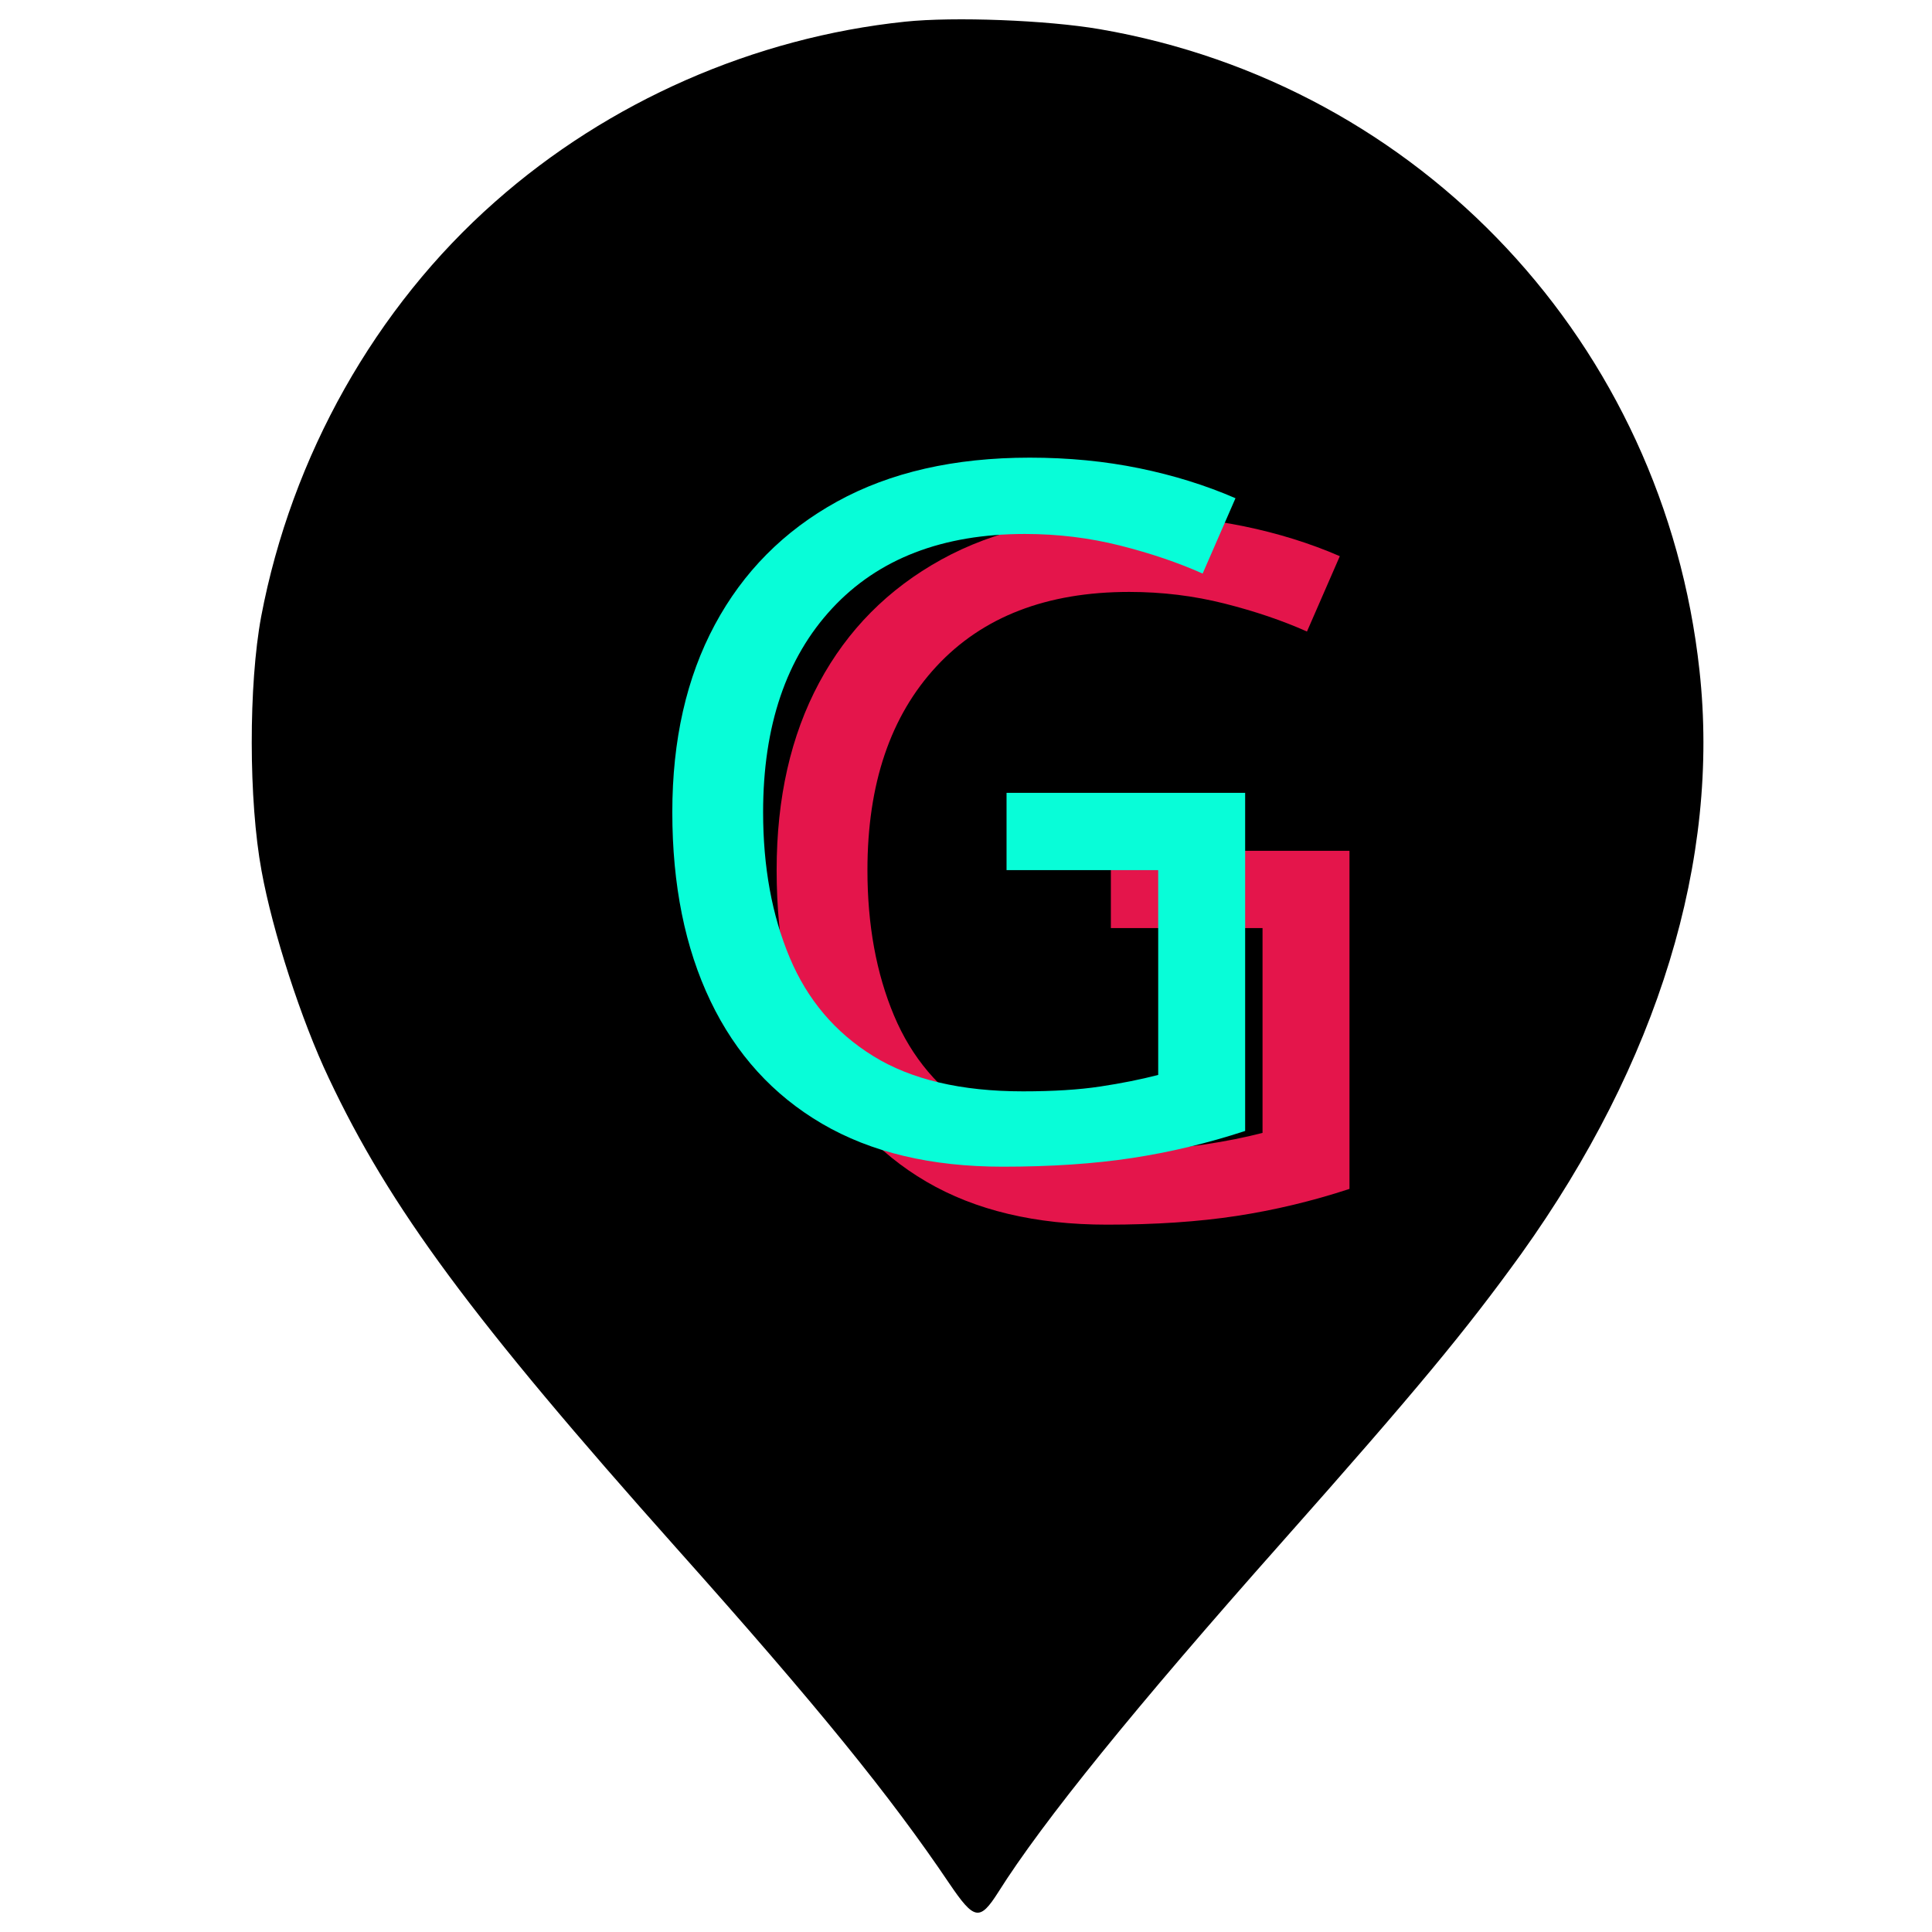
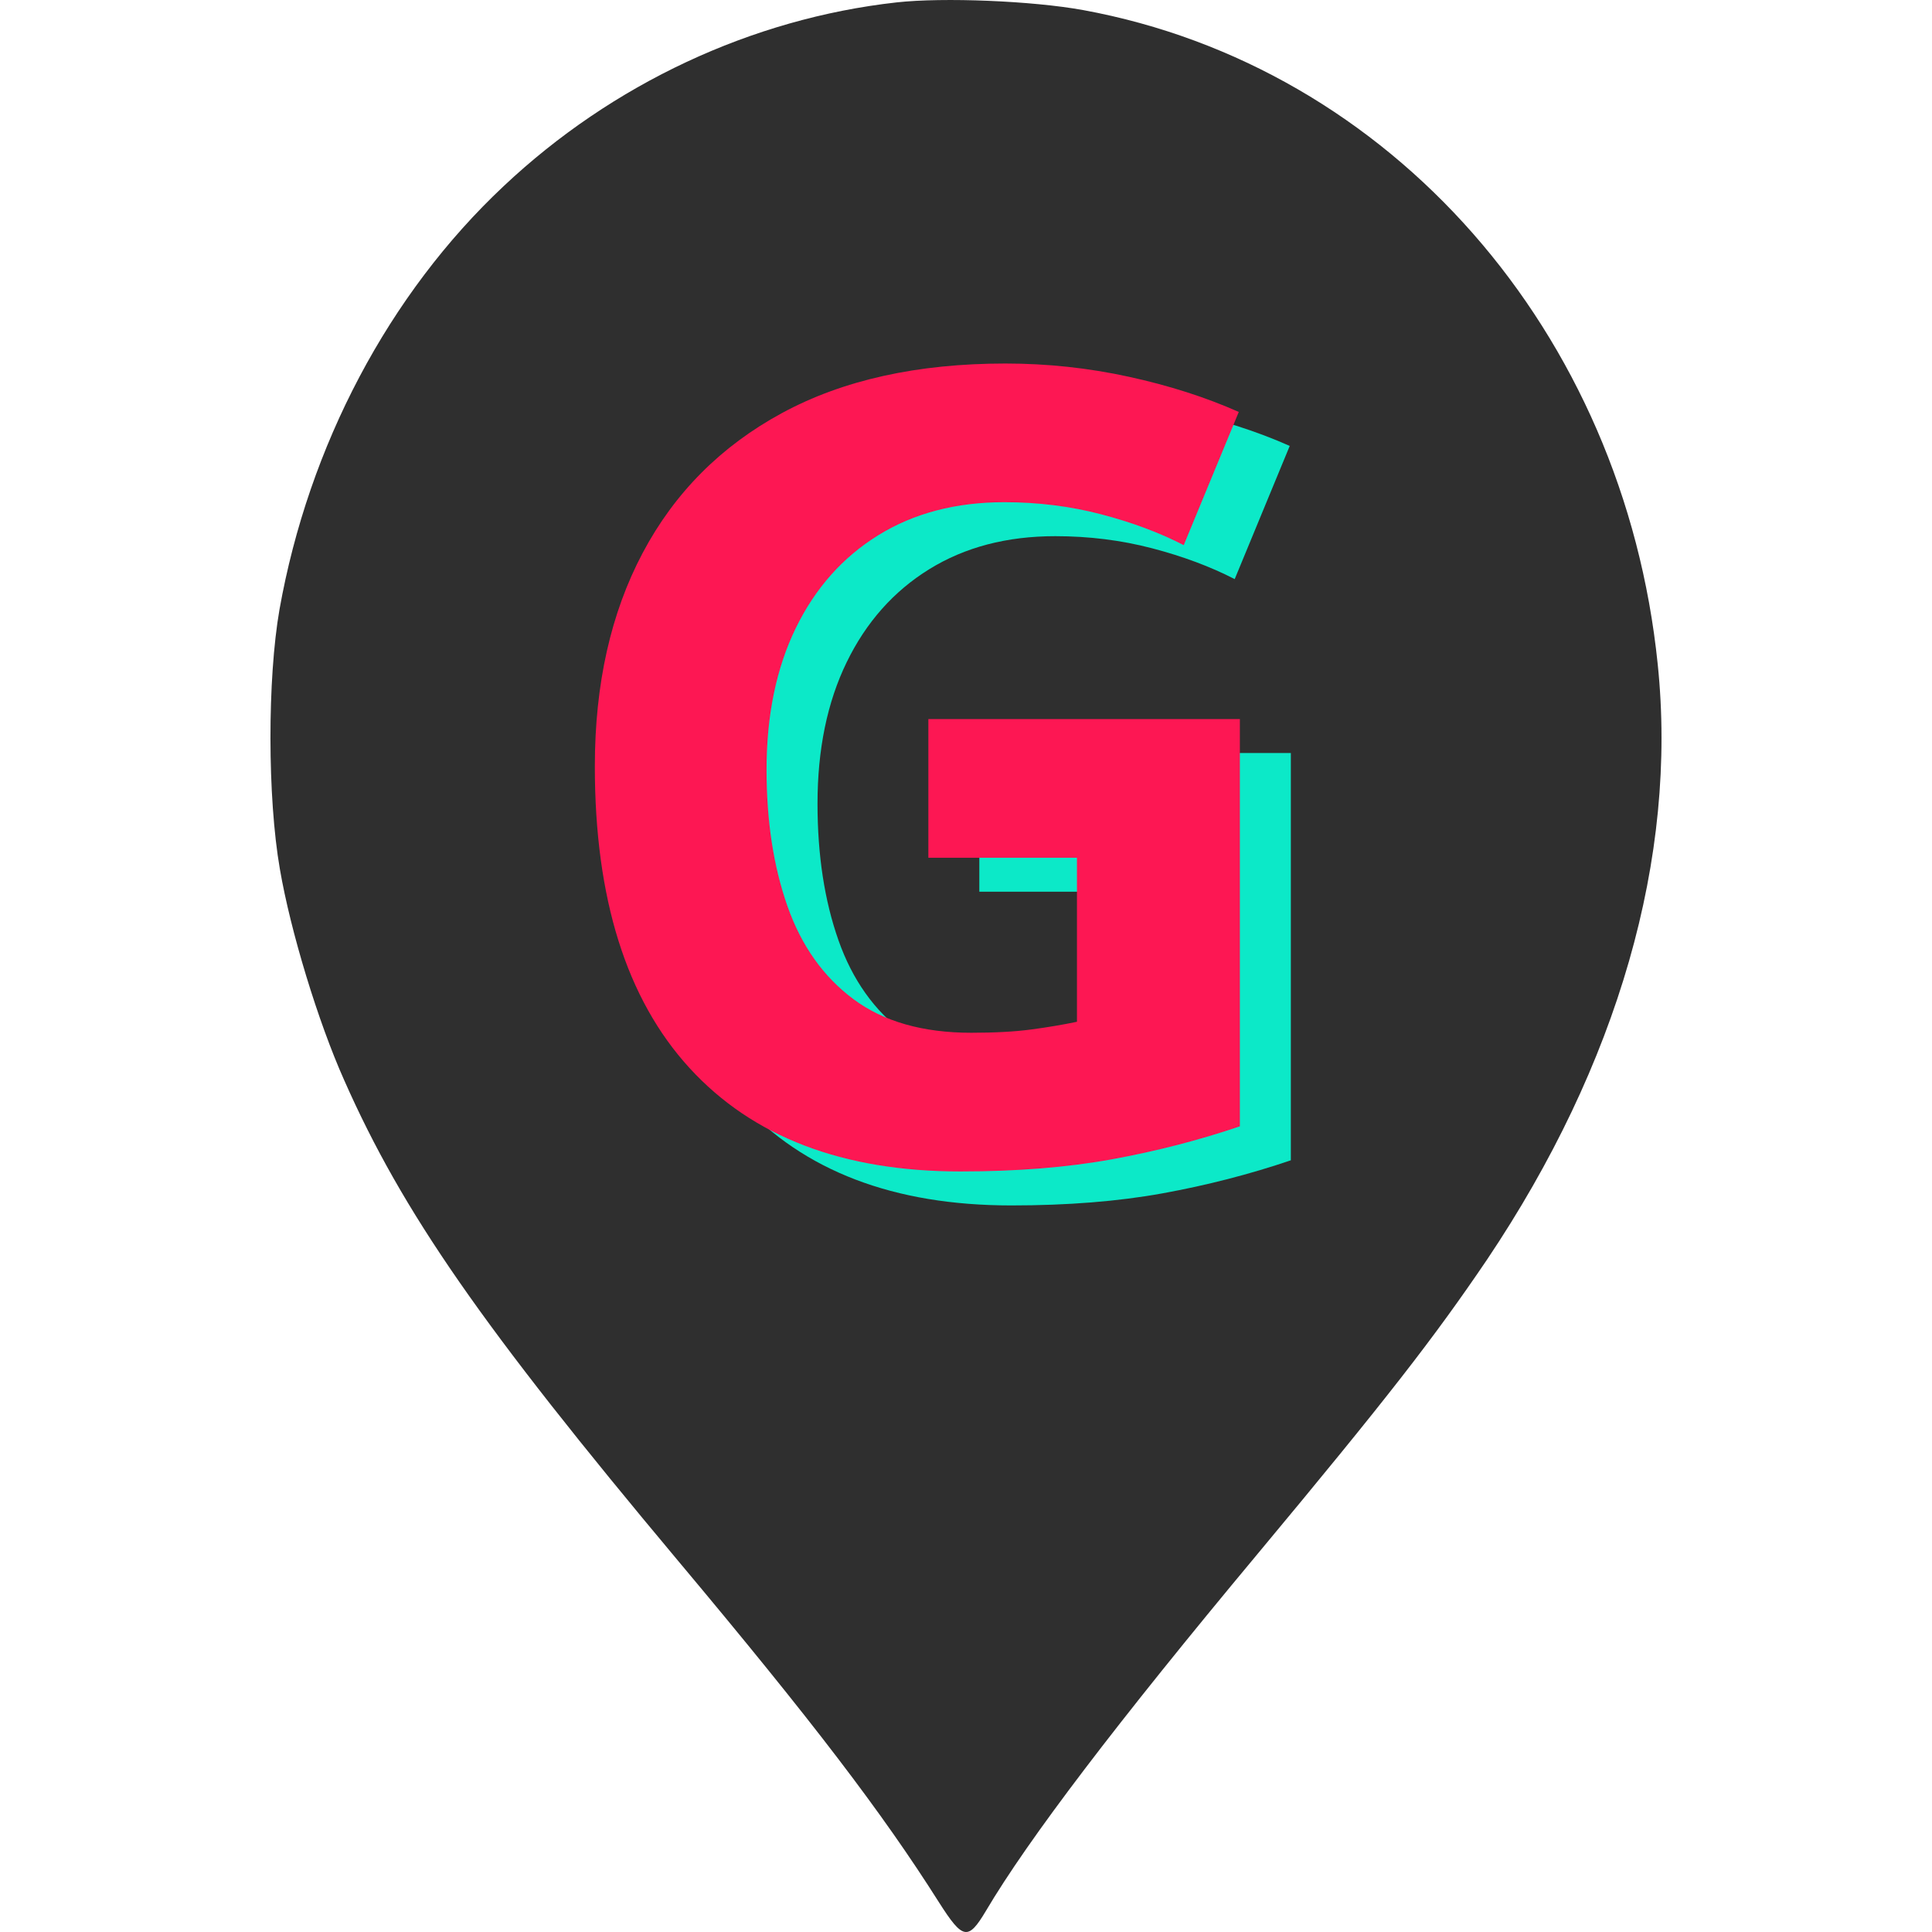
- <svg xmlns="http://www.w3.org/2000/svg" width="80" height="80" version="1.1" id="Layer_1" x="0px" y="0px" viewBox="0 0 1000 1000" style="enable-background:new 0 0 1000 1000;" xml:space="preserve">
-   <style type="text/css">
- 	.st0{fill:#000000;}
- 	.st1{opacity:0.9;}
- 	.st2{fill:none;}
- 	.st3{fill:#FD1753;}
- 	.st4{font-family:'Hind-Bold';}
- 	.st5{font-size:500px;}
- 	.st6{fill:#08FDD8;}
- </style>
-   <g>
-     <g transform="translate(0,511) scale(0.1,-0.1)">
-       <path class="st0" d="M4684.6,4997.8c-781.1-81.8-1535.5-413-2122.4-932.4c-619.5-545.9-1053-1316.8-1210.4-2146.9    c-65.4-351.7-65.4-952.8,2.1-1316.8c57.3-314.9,206.5-774.9,347.6-1071.4c314.9-668.6,742.2-1247.2,1801.3-2435.2    c730-817.9,1106.2-1282,1410.8-1733.9c128.8-190.1,157.4-196.3,253.5-45c229,363.9,707.5,954.9,1466,1809.5    c703.4,793.3,954.9,1098,1241.1,1494.7C8581.7-390,8904.7,661,8796.4,1640.4c-184,1686.8-1441.5,3032.2-3103.8,3318.5    C5418.7,5005.9,4938.2,5024.3,4684.6,4997.8z" />
-     </g>
-   </g>
-   <g>
-     <g class="st1">
-       <rect x="120.4" y="94.3" class="st2" width="855.1" height="715.6" />
-       <text transform="matrix(1 0 0 1 371.4865 628.8789)" class="st3 st4 st5">G</text>
-     </g>
-     <g>
-       <rect x="66.4" y="64.3" class="st2" width="855.1" height="715.6" />
-       <text transform="matrix(1 0 0 1 317.4865 598.8789)" class="st6 st4 st5">G</text>
+ <svg xmlns="http://www.w3.org/2000/svg" width="100px" height="100px" viewBox="0 0 1637.84 2274.7">
+   <defs>
+     <style>.cls-1{fill:#2f2f2f;}.cls-2{opacity:0.9;}.cls-3,.cls-4{font-size:1296px;font-family:Hind-Bold, Hind;font-weight:700;}.cls-3{fill:#08fdd8;}.cls-4{fill:#fd1753;}</style>
+   </defs>
+   <g id="Layer_2" data-name="Layer 2">
+     <g id="Layer_1-2" data-name="Layer 1">
+       <path class="cls-1" d="M737.1,2.83c-170.26,19-334.7,95.86-462.63,216.42C139.44,346,44.94,524.89,10.64,717.57c-14.26,81.63-14.26,221.16.45,305.65,12.49,73.09,45,179.86,75.77,248.68,68.64,155.19,161.78,289.49,392.64,565.24C638.62,2027,720.63,2134.71,787,2239.6c28.08,44.12,34.31,45.56,55.26,10.44,49.91-84.46,154.22-221.64,319.55-420,153.32-184.14,208.14-254.86,270.53-346.94,154.22-229.7,224.62-473.65,201-701C1593.27,390.59,1319.16,78.31,956.82,11.86,897.12,1,792.38-3.32,737.1,2.83Z" />
+       <g class="cls-2">
+         <text class="cls-3" transform="translate(366.75 1406.3)">G</text>
+       </g>
+       <text class="cls-4" transform="translate(306.75 1366.3)">G</text>
    </g>
  </g>
</svg>
